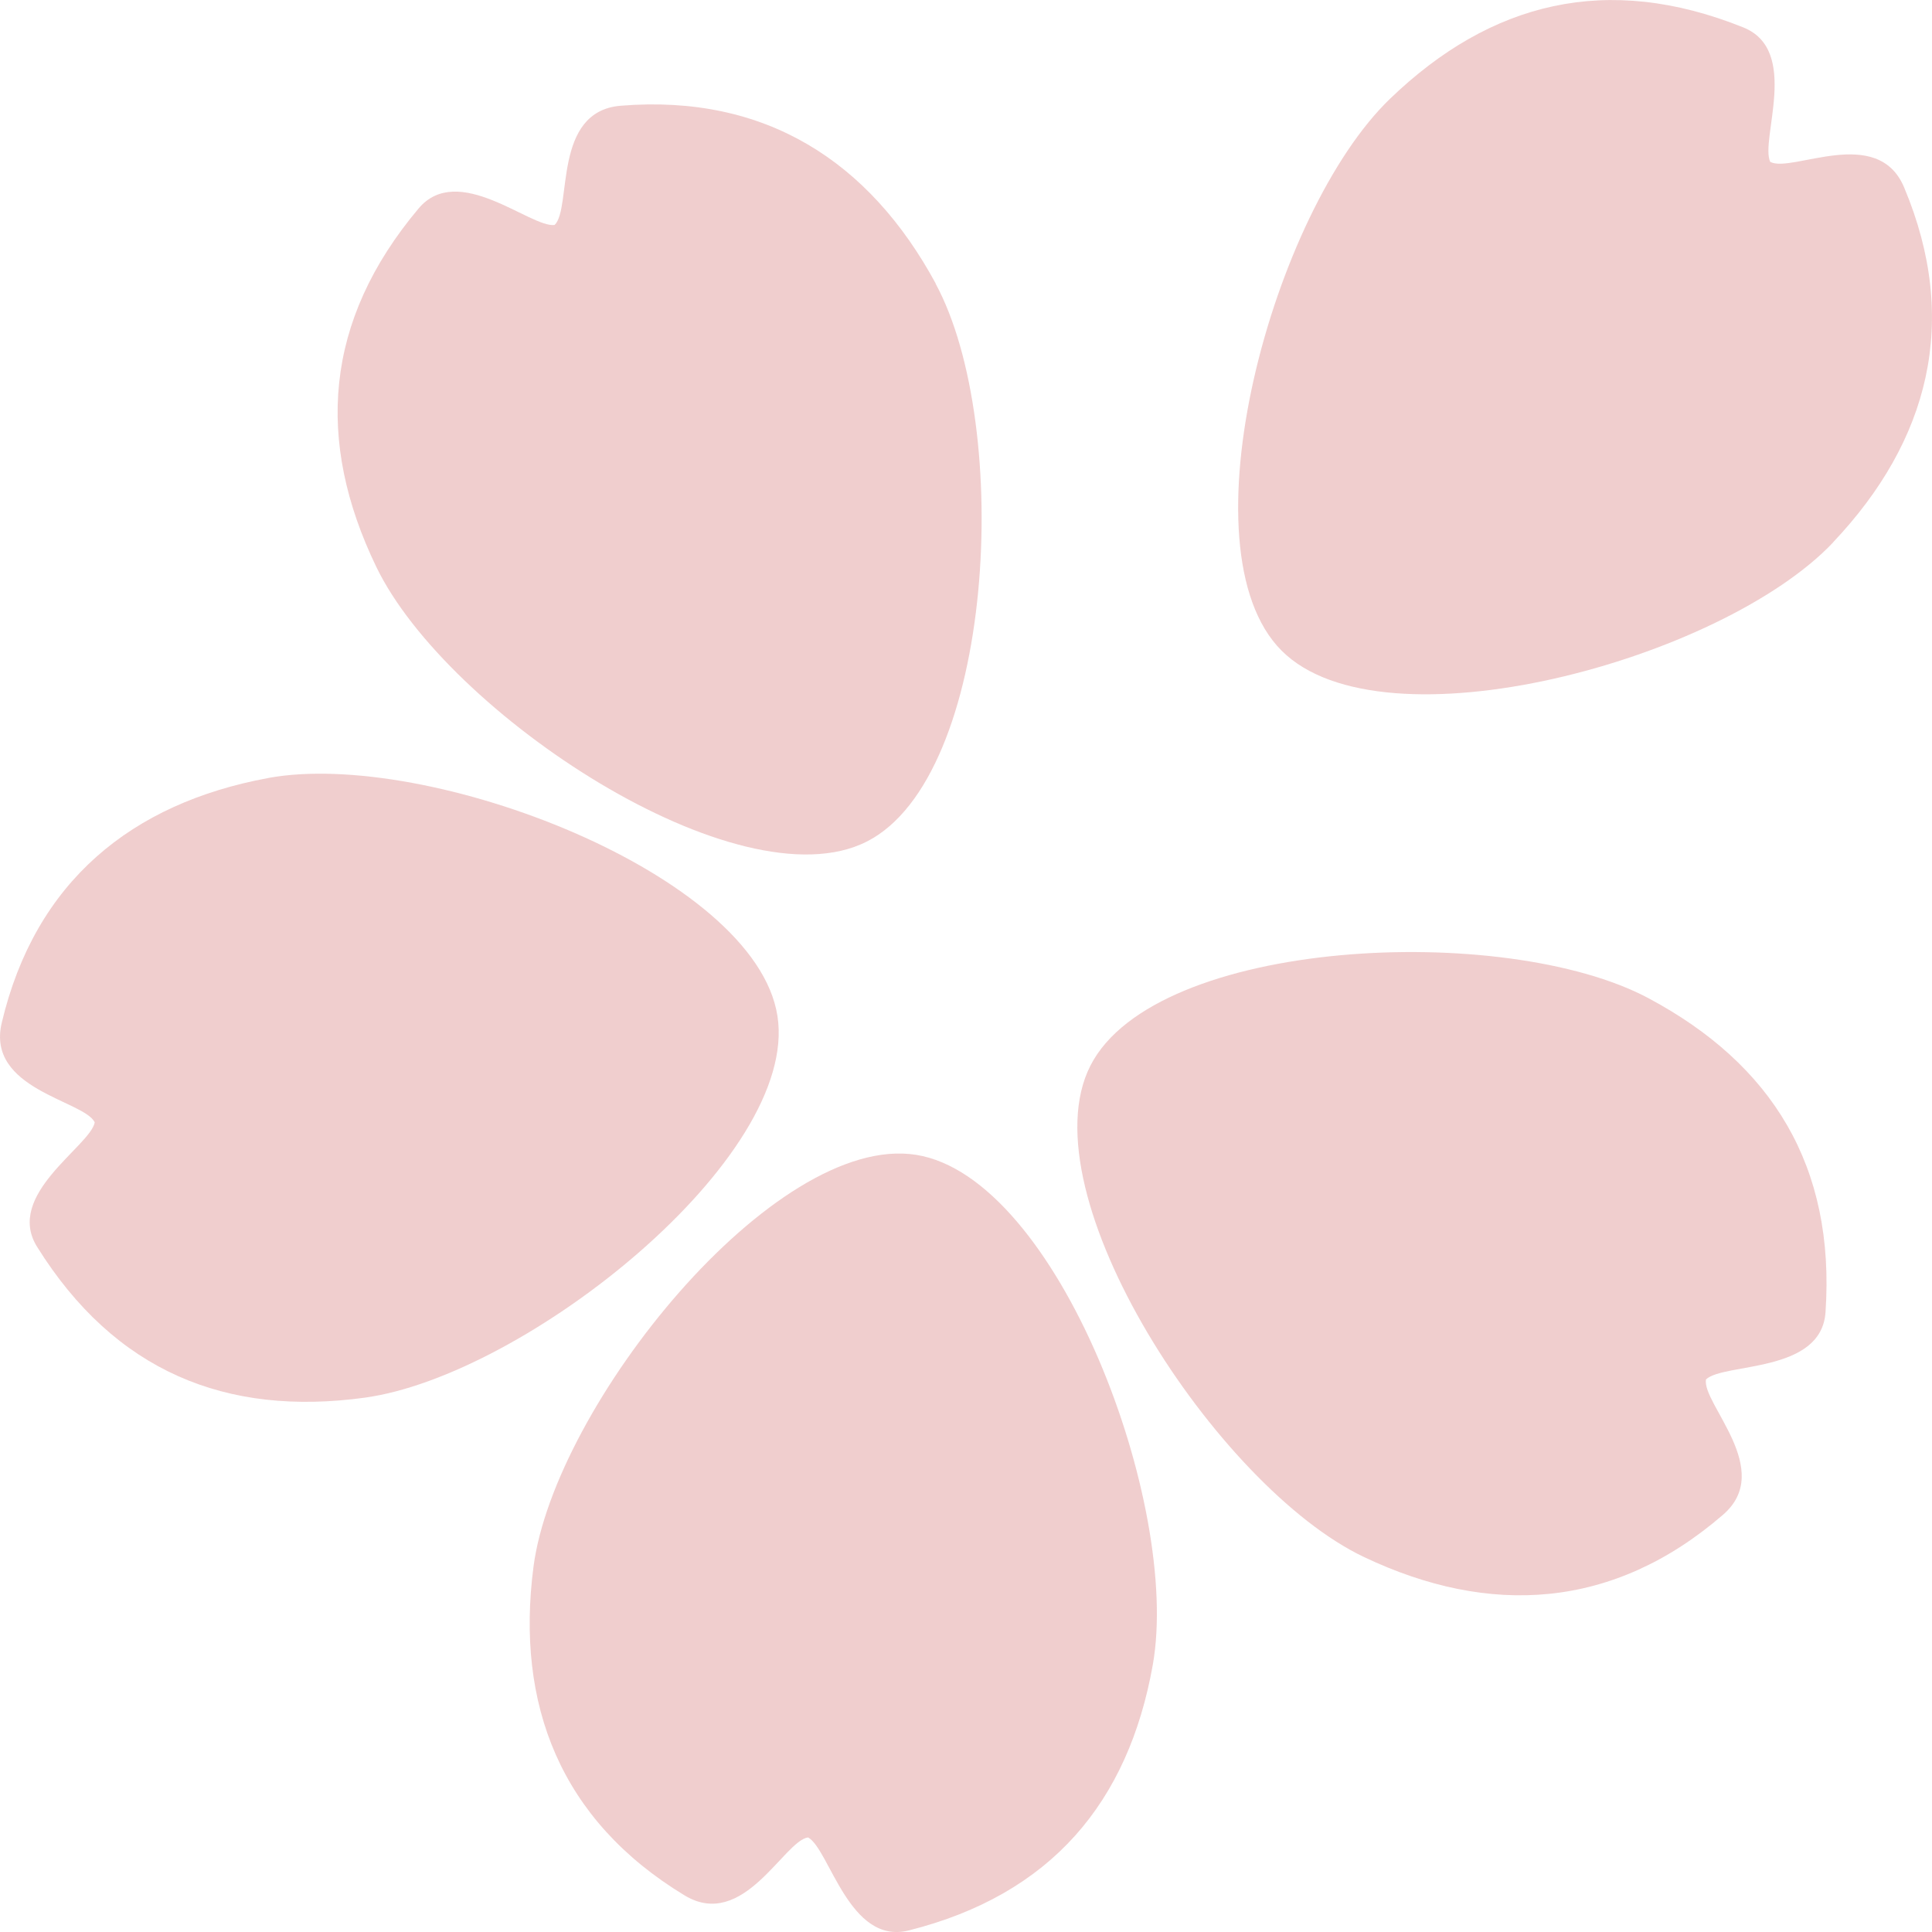
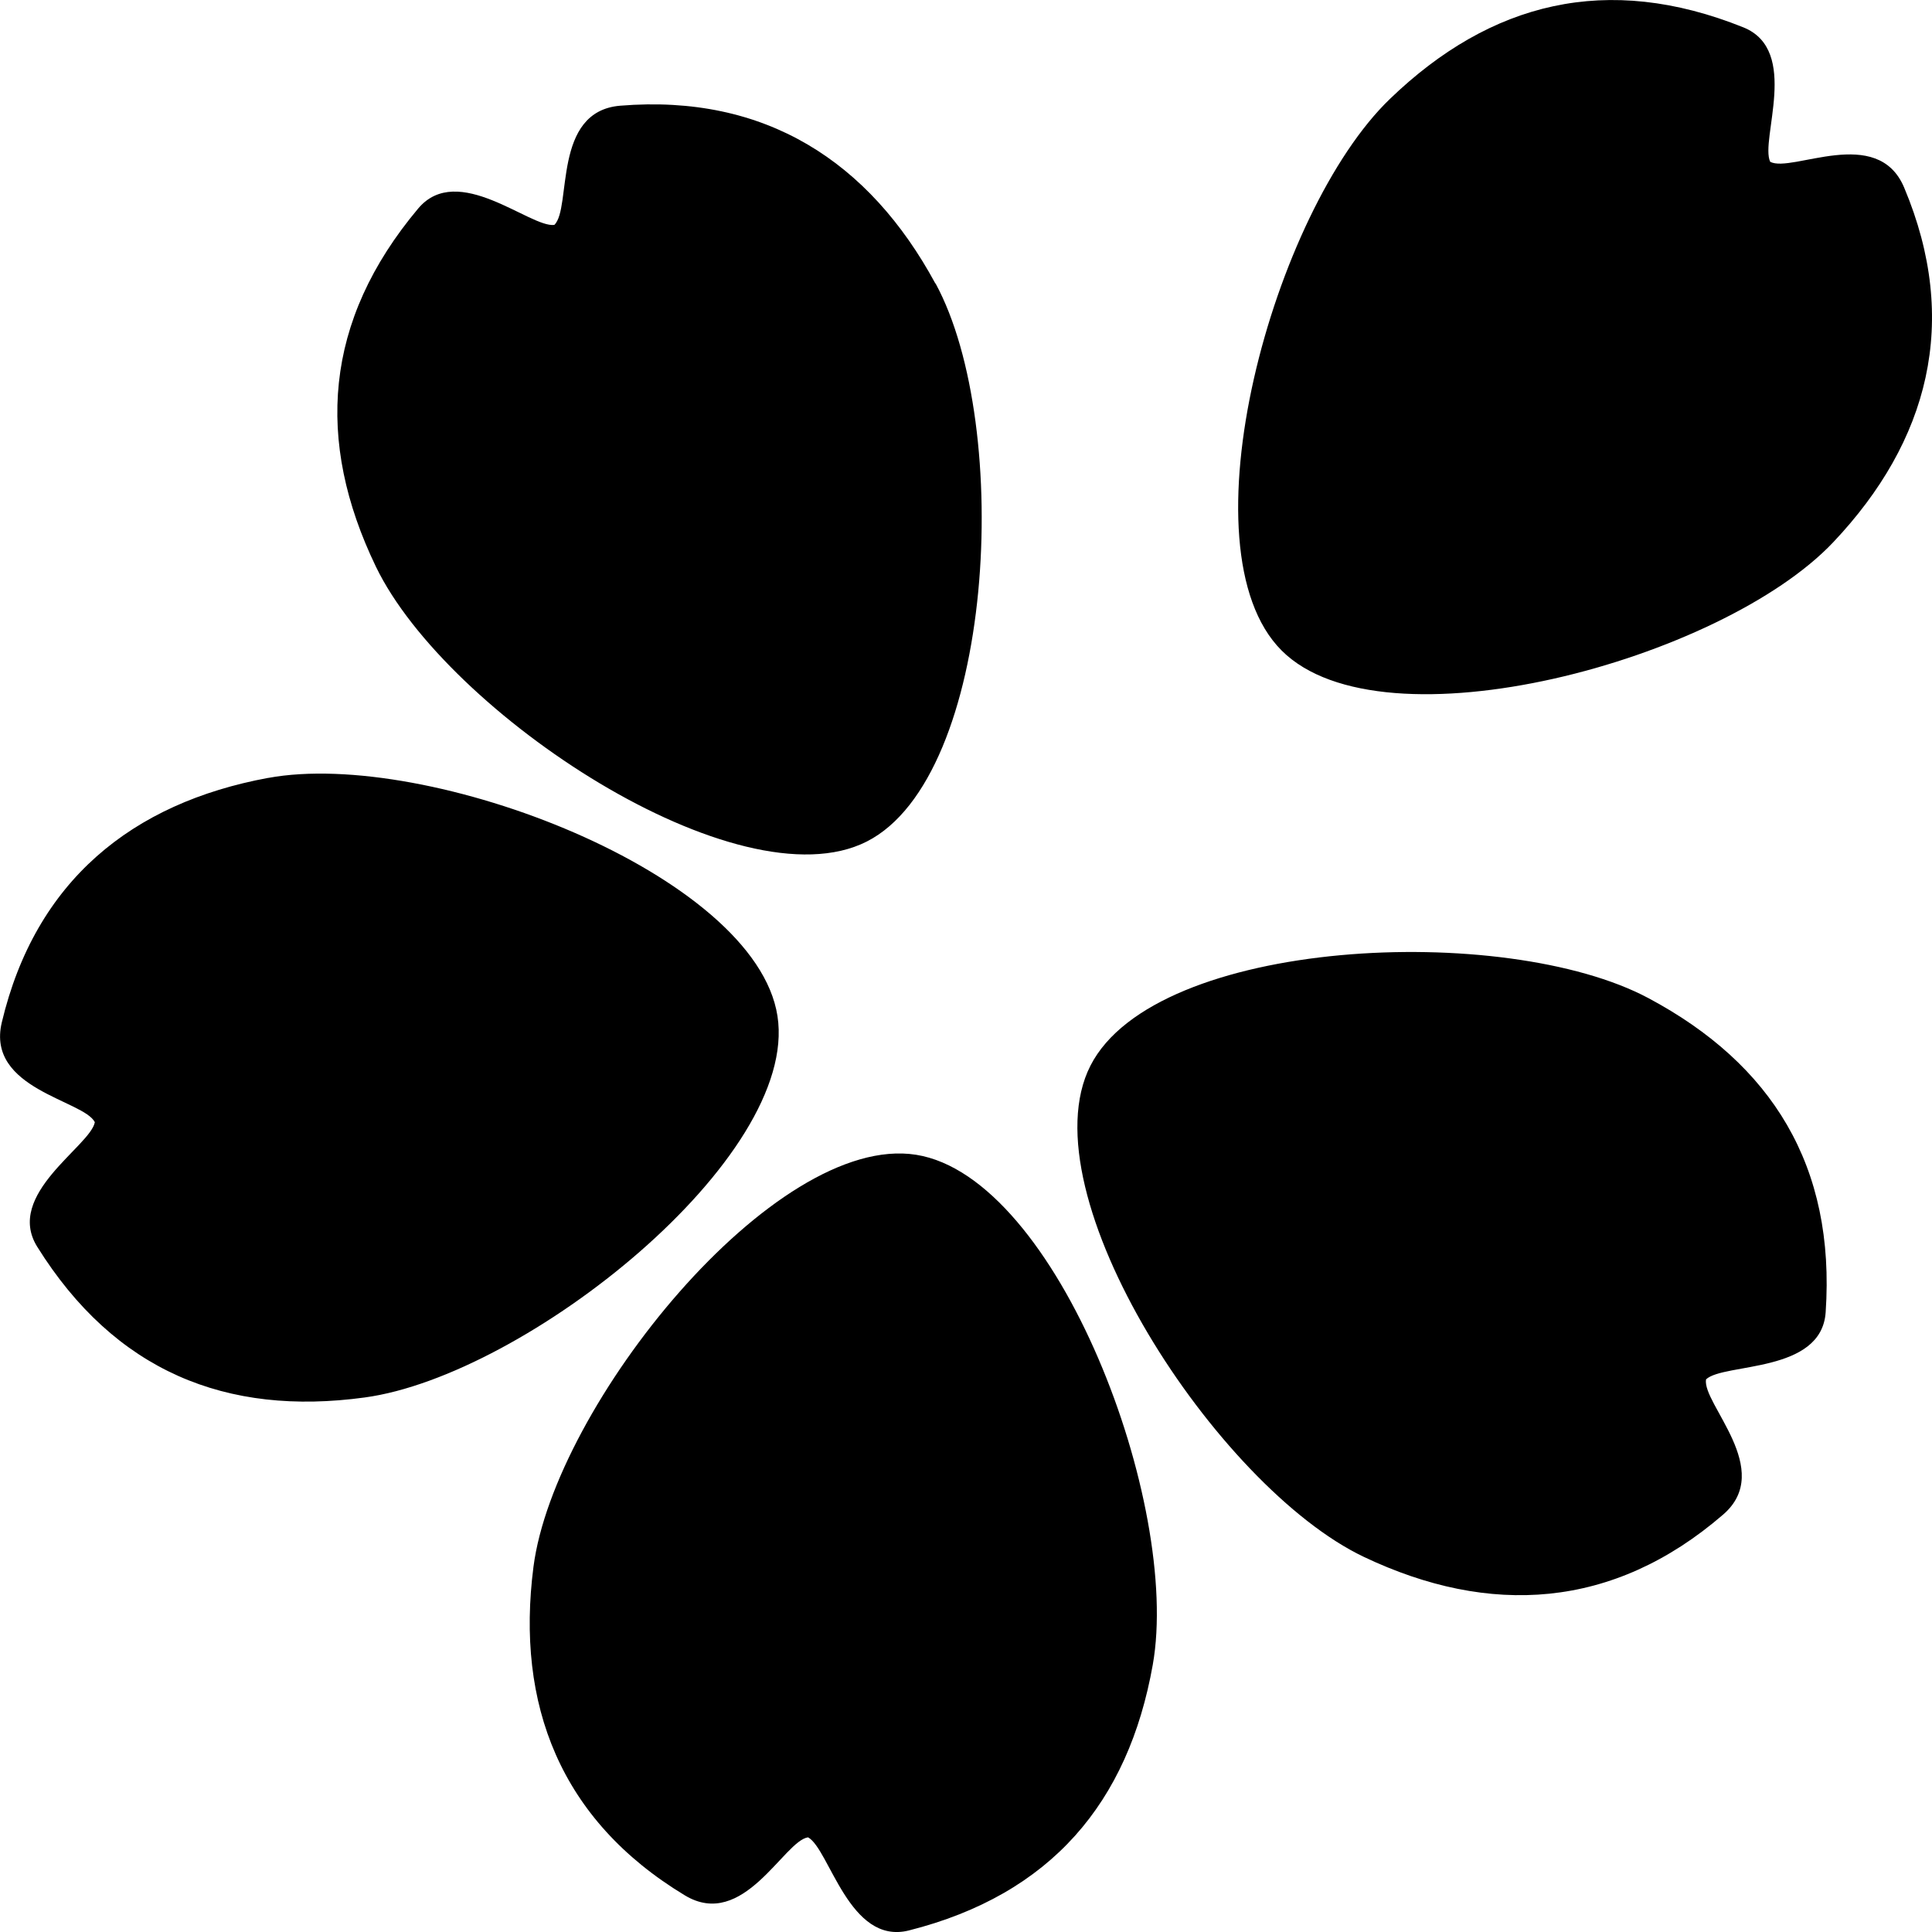
- <svg xmlns="http://www.w3.org/2000/svg" width="256" height="256" viewBox="0 0 256 256" version="1.1" id="svg1">
-   <defs id="defs1" />
-   <g id="layer1">
-     <g id="g47" transform="matrix(22.40264,0,0,22.41005,-1815.21,-377.0444)" style="font-variation-settings:normal;display:inline;opacity:1;vector-effect:none;fill:#f0cece;fill-opacity:1;stroke-width:0.002px;stroke-linecap:butt;stroke-linejoin:miter;stroke-miterlimit:4;stroke-dasharray:none;stroke-dashoffset:0;stroke-opacity:1;-inkscape-stroke:none;paint-order:stroke fill markers;stop-color:#000000;stop-opacity:1">
-       <path id="path43-3" style="font-variation-settings:normal;vector-effect:none;fill:#f0cece;fill-opacity:1;stroke-width:0.002px;stroke-linecap:butt;stroke-linejoin:miter;stroke-miterlimit:4;stroke-dasharray:none;stroke-dashoffset:0;stroke-opacity:1;-inkscape-stroke:none;paint-order:stroke fill markers;stop-color:#000000;stop-opacity:1" d="m 91.87,20.031 c -0.66,0.698 -2.663,1.241 -3.263,0.641 -0.6,-0.6 -0.052,-2.596 0.641,-3.263 0.595,-0.573 1.284,-0.746 2.09,-0.422 0.338,0.136 0.097,0.665 0.159,0.795 0.128,0.068 0.635,-0.223 0.792,0.151 0.333,0.792 0.145,1.501 -0.419,2.097 z" />
-       <path id="path44-5" style="font-variation-settings:normal;vector-effect:none;fill:#f0cece;fill-opacity:1;stroke-width:0.002px;stroke-linecap:butt;stroke-linejoin:miter;stroke-miterlimit:4;stroke-dasharray:none;stroke-dashoffset:0;stroke-opacity:1;-inkscape-stroke:none;paint-order:stroke fill markers;stop-color:#000000;stop-opacity:1" d="m 89.094,26.031 c -0.868,-0.412 -2.003,-2.149 -1.618,-2.905 0.385,-0.756 2.453,-0.852 3.301,-0.399 0.729,0.389 1.106,0.991 1.047,1.857 -0.025,0.363 -0.602,0.297 -0.707,0.397 -0.025,0.143 0.408,0.535 0.101,0.8 -0.65,0.562 -1.383,0.602 -2.124,0.25 z" />
-       <path id="path45-6" style="font-variation-settings:normal;vector-effect:none;fill:#f0cece;fill-opacity:1;stroke-width:0.002px;stroke-linecap:butt;stroke-linejoin:miter;stroke-miterlimit:4;stroke-dasharray:none;stroke-dashoffset:0;stroke-opacity:1;-inkscape-stroke:none;paint-order:stroke fill markers;stop-color:#000000;stop-opacity:1" d="m 84.182,26.089 c 0.124,-0.953 1.425,-2.569 2.263,-2.436 0.838,0.133 1.568,2.07 1.4,3.016 -0.145,0.813 -0.601,1.358 -1.443,1.57 -0.353,0.089 -0.469,-0.481 -0.596,-0.55 -0.143,0.02 -0.382,0.553 -0.73,0.343 -0.735,-0.445 -1,-1.129 -0.894,-1.943 z" />
-       <path id="path46" style="font-variation-settings:normal;vector-effect:none;fill:#f0cece;fill-opacity:1;stroke-width:0.002px;stroke-linecap:butt;stroke-linejoin:miter;stroke-miterlimit:4;stroke-dasharray:none;stroke-dashoffset:0;stroke-opacity:1;-inkscape-stroke:none;paint-order:stroke fill markers;stop-color:#000000;stop-opacity:1" d="m 82.612,21.425 c 0.945,-0.174 2.882,0.569 3.013,1.407 0.131,0.838 -1.49,2.127 -2.442,2.257 -0.819,0.112 -1.477,-0.155 -1.937,-0.892 -0.193,-0.309 0.314,-0.594 0.341,-0.736 -0.063,-0.13 -0.644,-0.194 -0.55,-0.589 0.198,-0.836 0.769,-1.298 1.576,-1.447 z" />
-       <path id="path47" style="font-variation-settings:normal;vector-effect:none;fill:#f0cece;fill-opacity:1;stroke-width:0.002px;stroke-linecap:butt;stroke-linejoin:miter;stroke-miterlimit:4;stroke-dasharray:none;stroke-dashoffset:0;stroke-opacity:1;-inkscape-stroke:none;paint-order:stroke fill markers;stop-color:#000000;stop-opacity:1" d="m 86.56,18.501 c 0.458,0.845 0.35,2.917 -0.407,3.3 -0.757,0.383 -2.483,-0.759 -2.901,-1.625 -0.359,-0.744 -0.309,-1.453 0.25,-2.118 0.234,-0.279 0.662,0.115 0.805,0.097 0.104,-0.1 -0.014,-0.672 0.391,-0.705 0.857,-0.07 1.472,0.33 1.863,1.051 z" />
-     </g>
-   </g>
+ <svg xmlns="http://www.w3.org/2000/svg" role="img" viewBox="0 0 24 24">
+   <path d="M22.774 6.735c-1.387 1.468-5.592 2.607-6.853 1.346-1.261-1.26-.108-5.454 1.346-6.853C18.517.024 19.965-.34 21.657.34c.709.286.203 1.397.333 1.67.269.143 1.333-.467 1.664.32.7 1.663.304 3.153-.88 4.405m-5.83 12.606c-1.824-.866-4.207-4.515-3.398-6.103.81-1.589 5.152-1.79 6.933-.838 1.53.817 2.324 2.082 2.2 3.902-.052.762-1.265.625-1.486.833-.052.3.857 1.124.212 1.68-1.366 1.18-2.905 1.265-4.461.526m-10.317.122c.26-2.002 2.993-5.397 4.753-5.118s3.293 4.348 2.94 6.336c-.304 1.71-1.262 2.853-3.03 3.3-.741.185-.985-1.01-1.252-1.157-.3.042-.803 1.162-1.532.72-1.546-.934-2.1-2.371-1.879-4.081M3.33 9.664c1.985-.367 6.054 1.195 6.328 2.957S6.53 17.089 4.53 17.36c-1.72.235-3.103-.326-4.068-1.873-.405-.65.66-1.248.716-1.546-.133-.274-1.352-.41-1.156-1.239.417-1.757 1.615-2.726 3.31-3.039m8.29-6.142c.963 1.775.735 6.127-.855 6.933S5.549 8.86 4.67 7.04c-.754-1.563-.648-3.053.525-4.45.492-.585 1.39.242 1.691.204.22-.21-.03-1.412.82-1.481 1.8-.147 3.092.692 3.913 2.208" />
</svg>
